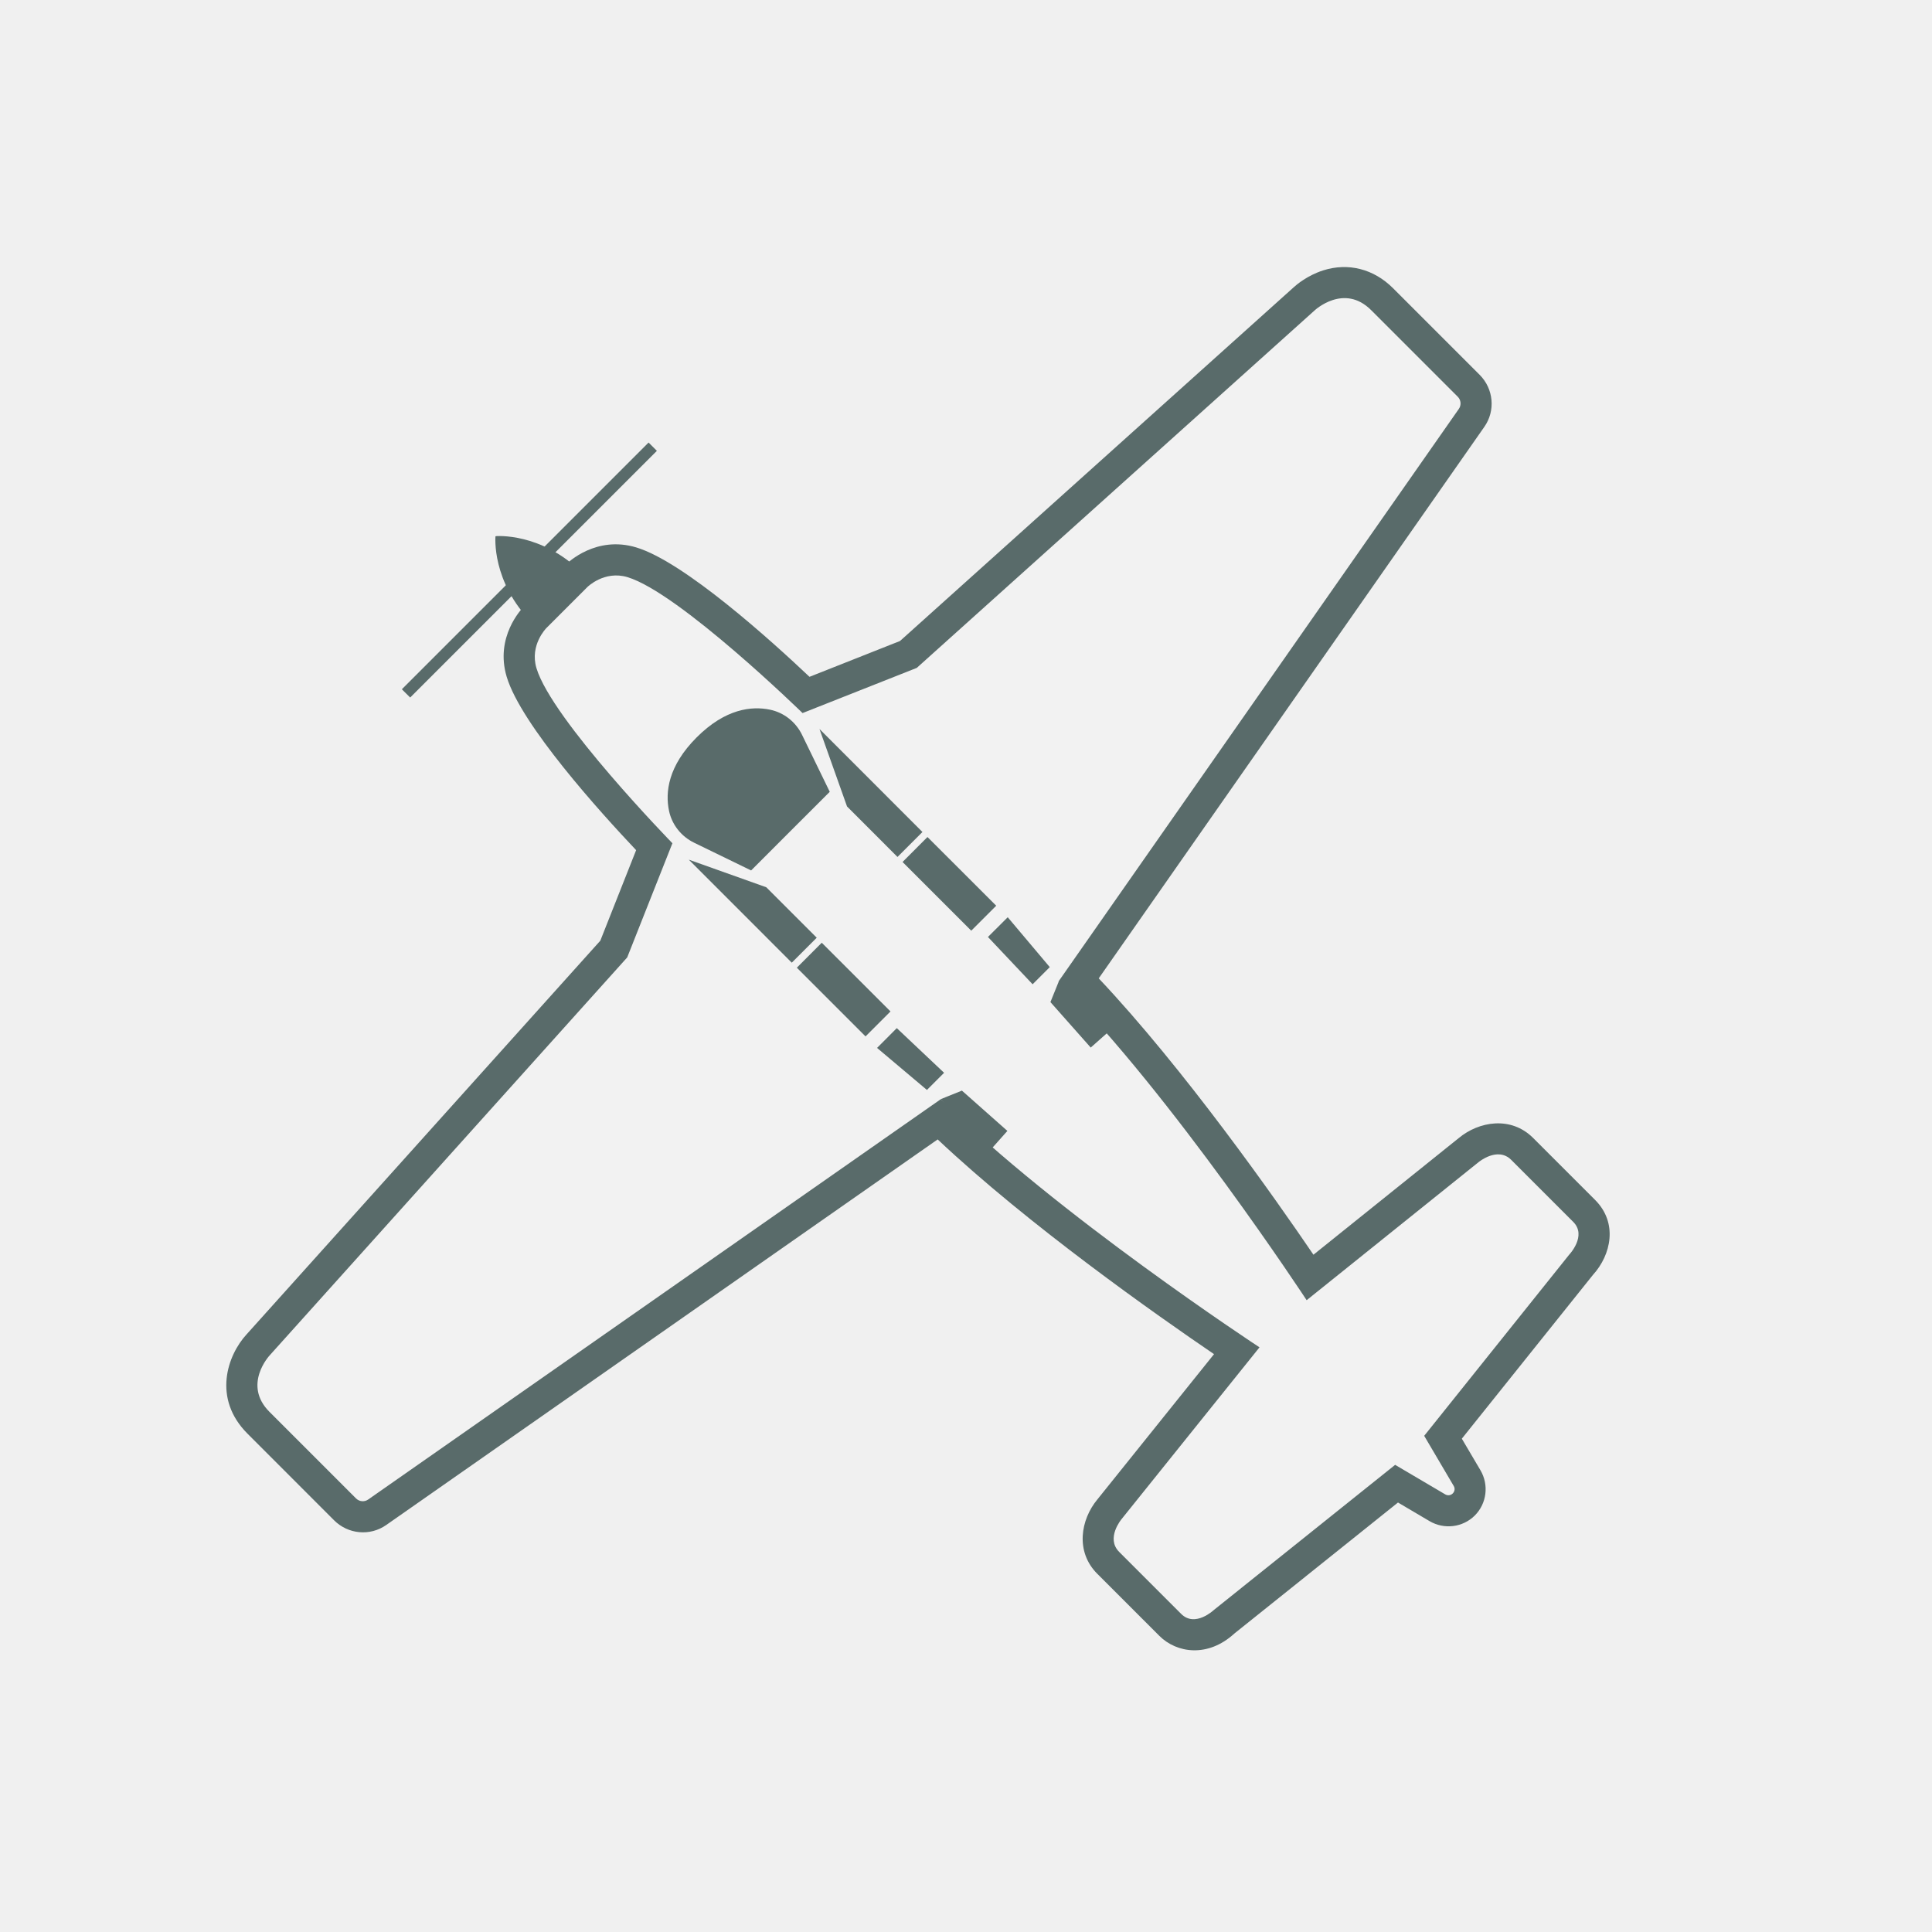
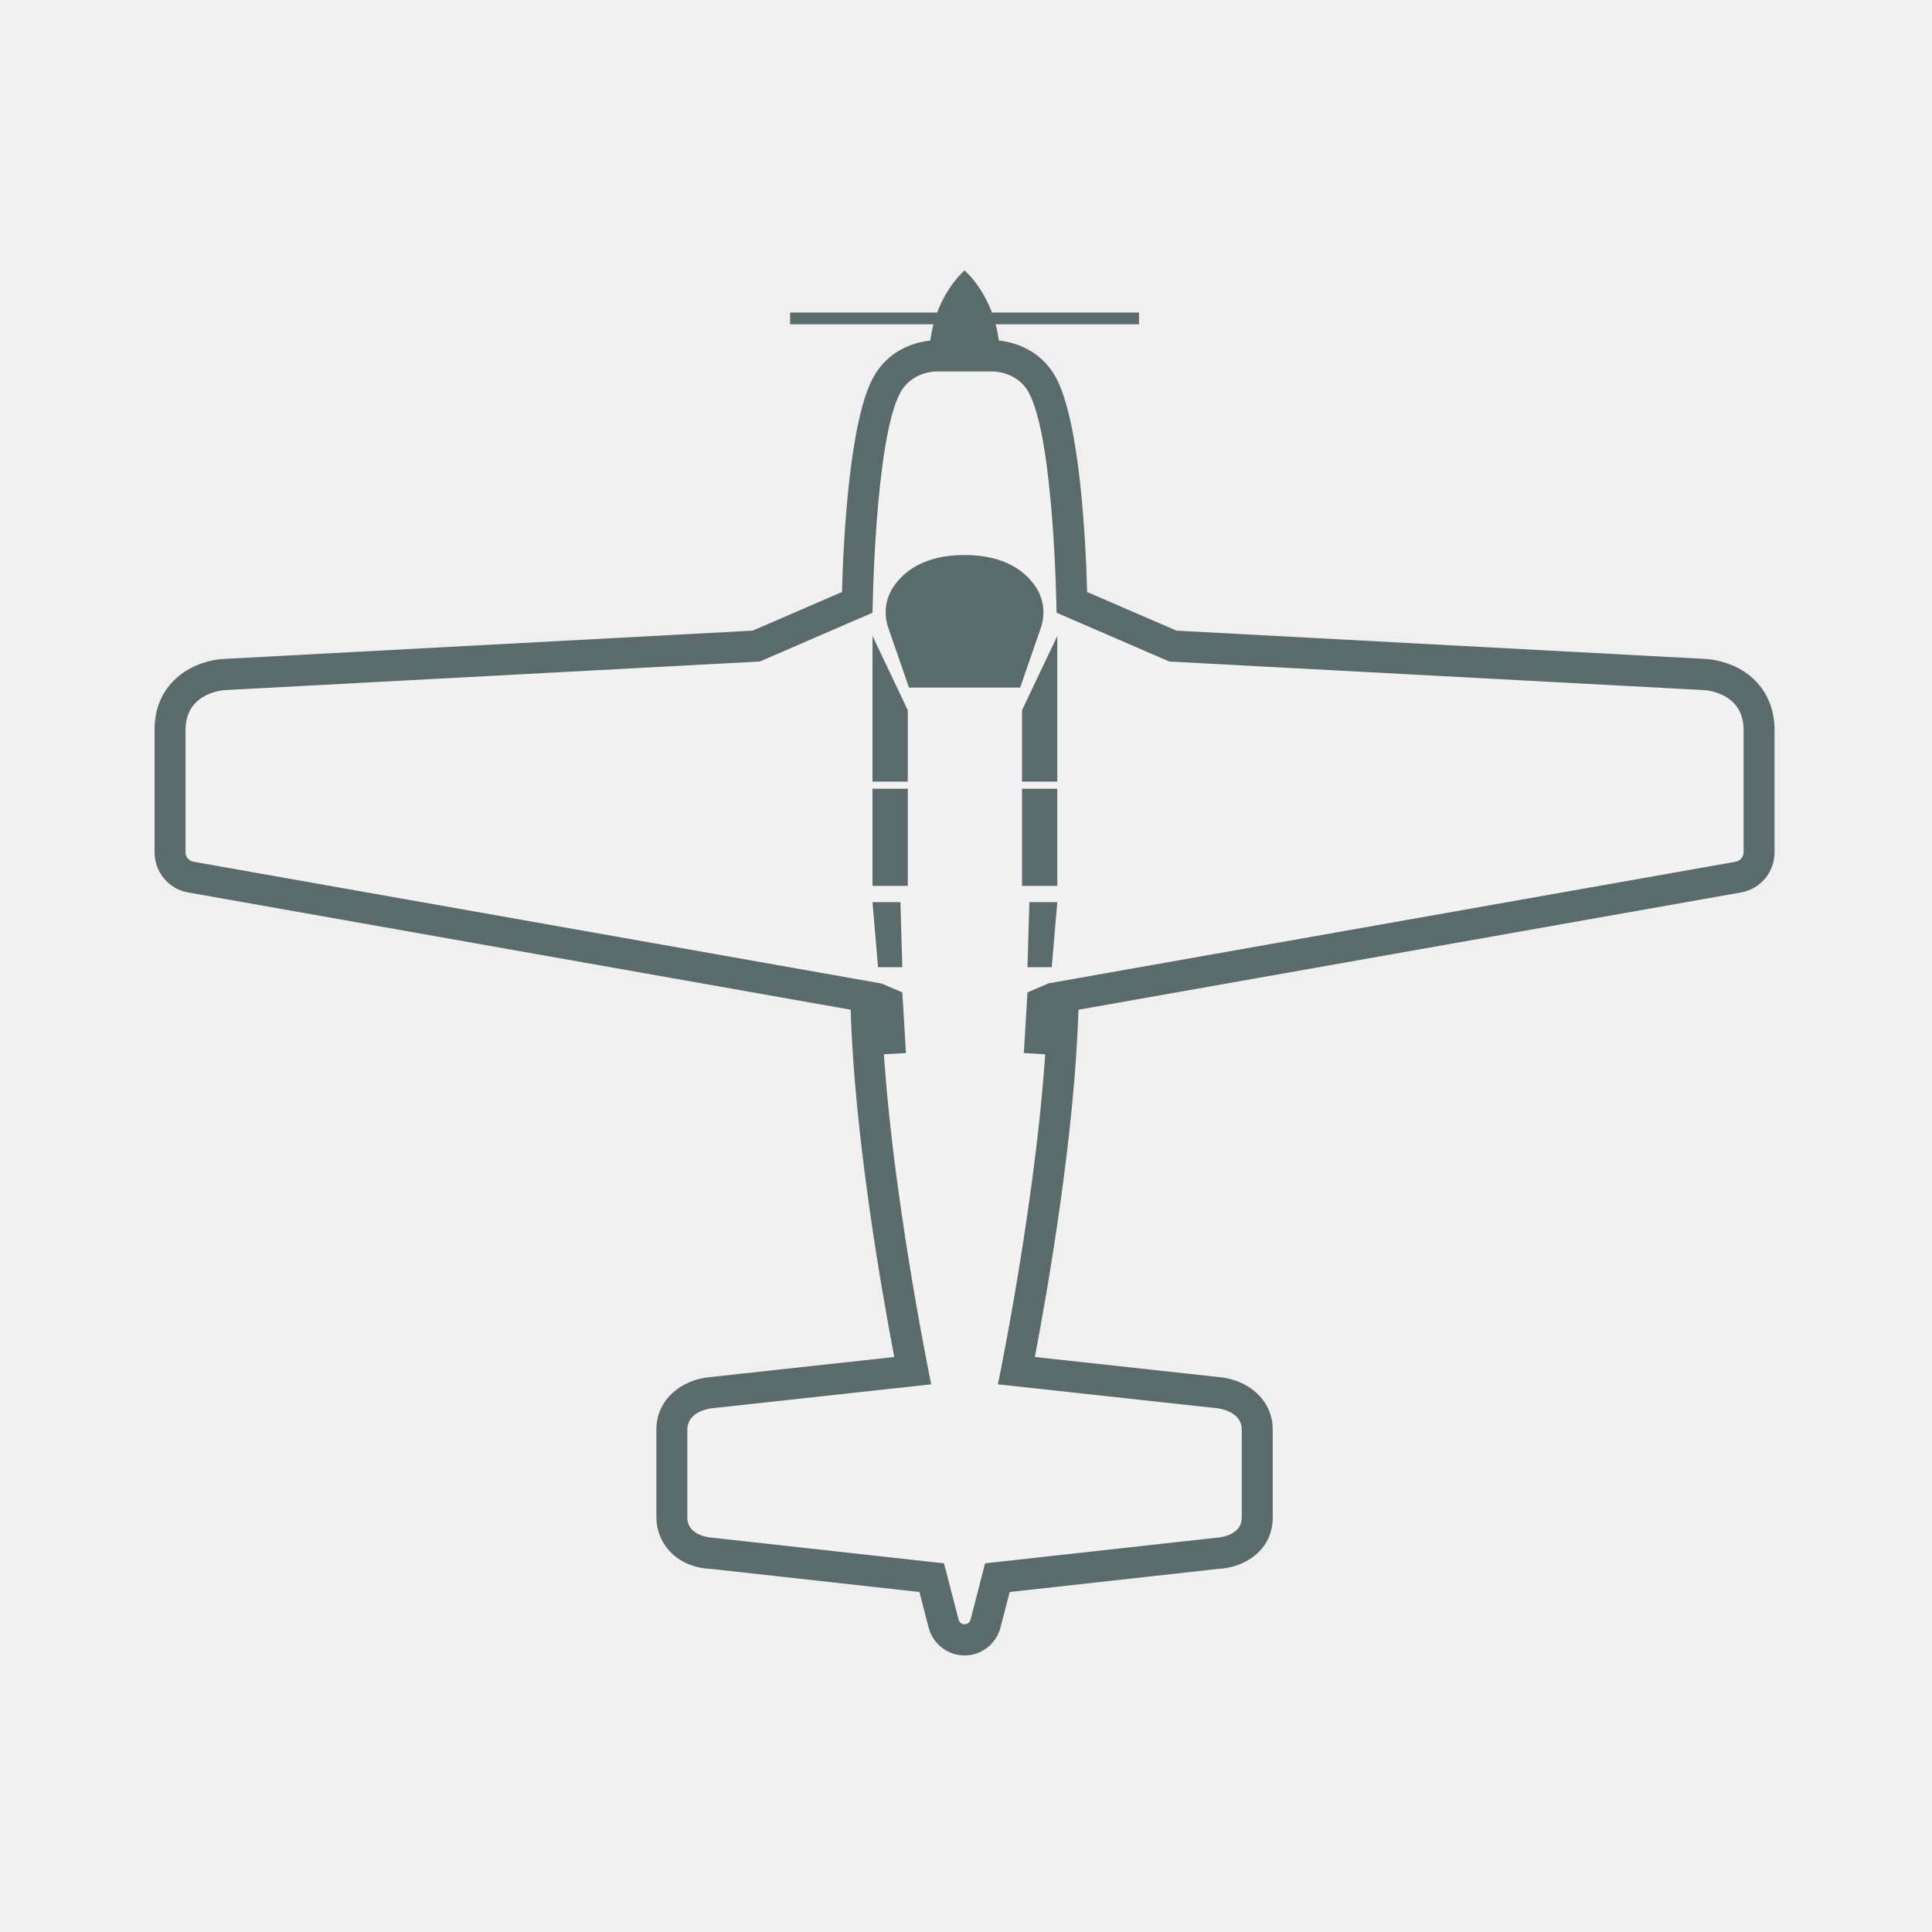
<svg xmlns="http://www.w3.org/2000/svg" width="50" height="50" viewBox="0 0 50 50" fill="none">
-   <path fill-rule="evenodd" clip-rule="evenodd" d="M37.882 38.935C37.699 39.119 37.425 39.153 37.2 39.02L36.143 38.398L31.681 41.97C31.298 42.325 30.7 42.466 30.286 42.051L28.681 40.446C28.258 40.023 28.403 39.429 28.716 39.056L32.007 34.959C30.78 34.136 26.843 31.43 24.305 28.969L9.761 39.137C9.504 39.318 9.154 39.286 8.93 39.062L6.69 36.822C5.972 36.104 6.292 35.221 6.682 34.803L15.884 24.562L16.932 21.913C16.209 21.158 13.871 18.647 13.498 17.402C13.302 16.748 13.63 16.194 13.855 15.969L14.916 14.908C15.141 14.683 15.695 14.355 16.35 14.551C17.594 14.924 20.105 17.262 20.86 17.985L23.509 16.937L33.756 7.73C34.169 7.345 35.051 7.025 35.769 7.743L38.009 9.983C38.233 10.207 38.265 10.557 38.084 10.814L27.916 25.358C30.377 27.896 33.083 31.833 33.906 33.059L38.01 29.763C38.376 29.456 38.971 29.311 39.393 29.734L40.998 31.339C41.413 31.753 41.272 32.351 40.917 32.734L37.345 37.196L37.967 38.252C38.1 38.477 38.066 38.752 37.882 38.935" fill="#F2F2F2" />
-   <path fill-rule="evenodd" clip-rule="evenodd" d="M14.631 14.623L13.57 15.684C13.49 15.763 12.805 16.487 13.113 17.515C13.485 18.756 15.534 21.02 16.463 22.002L15.536 24.345L6.381 34.534C5.888 35.069 5.49 36.189 6.407 37.105L8.647 39.346C9.01 39.708 9.576 39.76 9.994 39.468L24.267 29.488C26.609 31.698 29.947 34.044 31.419 35.045L28.401 38.804C27.965 39.329 27.825 40.157 28.398 40.73L30.003 42.335C30.452 42.784 31.259 42.904 31.945 42.276L36.18 38.885L36.997 39.367C37.377 39.59 37.858 39.53 38.168 39.221C38.477 38.911 38.537 38.43 38.314 38.05L37.832 37.233L41.223 32.997C41.701 32.472 41.873 31.647 41.282 31.055L39.677 29.45C39.104 28.878 38.276 29.018 37.751 29.454L33.992 32.472C32.991 31 30.645 27.662 28.435 25.32L38.415 11.046C38.707 10.629 38.655 10.062 38.293 9.7L36.053 7.46C35.552 6.959 34.892 6.791 34.242 6.998C33.834 7.129 33.552 7.369 33.483 7.433L23.292 16.589L20.95 17.516C19.968 16.587 17.703 14.537 16.462 14.166C15.434 13.858 14.71 14.543 14.631 14.623M15.201 15.193C15.201 15.193 15.638 14.757 16.237 14.936C17.573 15.336 20.77 18.454 20.77 18.454L23.726 17.285L34.026 8.03C34.026 8.03 34.783 7.324 35.486 8.027L37.726 10.267C37.811 10.351 37.823 10.485 37.755 10.582L27.395 25.399C30.338 28.343 33.816 33.649 33.816 33.649L38.263 30.078C38.263 30.078 38.756 29.664 39.11 30.017L40.715 31.622C41.075 31.982 40.612 32.469 40.612 32.469L36.858 37.159L37.621 38.455C37.664 38.526 37.645 38.602 37.597 38.65C37.55 38.697 37.474 38.716 37.402 38.674L36.106 37.91L31.416 41.665C31.416 41.665 30.93 42.128 30.569 41.768L28.964 40.163C28.611 39.809 29.025 39.316 29.025 39.316L32.596 34.869C32.596 34.869 27.29 31.391 24.346 28.448L9.529 38.807C9.432 38.876 9.299 38.864 9.214 38.779L6.974 36.539C6.271 35.836 6.977 35.079 6.977 35.079L16.232 24.778L17.402 21.823C17.402 21.823 14.283 18.625 13.883 17.29C13.704 16.691 14.14 16.254 14.14 16.254L15.201 15.193" fill="#596B6A" />
-   <path fill-rule="evenodd" clip-rule="evenodd" d="M27.406 25.387L27.185 25.934L28.228 27.111L28.706 26.687C28.142 26.016 27.406 25.387 27.406 25.387" fill="#596B6A" />
-   <path fill-rule="evenodd" clip-rule="evenodd" d="M21.208 18.866L21.921 20.871L23.227 22.178L23.873 21.532L21.208 18.866Z" fill="#596B6A" />
-   <mask id="mask0_0_722" style="mask-type:luminance" maskUnits="userSpaceOnUse" x="-2" y="-1" width="55" height="56">
-     <path fill-rule="evenodd" clip-rule="evenodd" d="M23.345 54.044L52.991 24.398L27.646 -0.947L-2 28.698L23.345 54.044Z" fill="white" />
+   <path fill-rule="evenodd" clip-rule="evenodd" d="M24.962 42.44C24.703 42.44 24.485 42.27 24.42 42.017L24.113 40.83L18.432 40.2C17.91 40.18 17.388 39.857 17.388 39.271V37.002C17.388 36.404 17.91 36.086 18.396 36.043L23.62 35.473C23.334 34.024 22.463 29.326 22.409 25.792L4.935 22.698C4.625 22.643 4.401 22.374 4.401 22.057V18.889C4.401 17.874 5.251 17.476 5.822 17.456L19.571 16.721L22.185 15.589C22.208 14.544 22.33 11.115 22.946 9.971C23.27 9.37 23.894 9.21 24.212 9.21H25.713C26.031 9.21 26.655 9.37 26.979 9.971C27.595 11.115 27.717 14.544 27.74 15.589L30.354 16.721L44.11 17.456C44.674 17.476 45.524 17.874 45.524 18.889V22.057C45.524 22.374 45.3 22.643 44.99 22.698L27.516 25.792C27.462 29.326 26.591 34.024 26.305 35.473L31.538 36.044C32.015 36.086 32.537 36.404 32.537 37.002V39.271C32.537 39.857 32.015 40.18 31.493 40.2L25.812 40.83L25.506 42.017C25.44 42.27 25.222 42.44 24.962 42.44" fill="#F2F2F2" />
+   <path fill-rule="evenodd" clip-rule="evenodd" d="M25.713 8.806H24.212C24.1 8.806 23.104 8.834 22.594 9.779C21.98 10.919 21.828 13.969 21.79 15.321L19.479 16.321L5.8 17.053C5.073 17.082 4 17.593 4 18.889V22.057C4 22.57 4.364 23.007 4.866 23.096L22.016 26.132C22.108 29.351 22.81 33.37 23.143 35.119L18.351 35.642C17.672 35.706 16.987 36.191 16.987 37.002V39.271C16.987 39.907 17.473 40.563 18.402 40.603L23.795 41.201L24.032 42.118C24.142 42.545 24.525 42.843 24.963 42.843C25.4 42.843 25.783 42.545 25.893 42.118L26.131 41.201L31.524 40.603C32.233 40.57 32.938 40.108 32.938 39.271V37.002C32.938 36.191 32.254 35.706 31.574 35.642L26.782 35.119C27.115 33.37 27.817 29.351 27.909 26.132L45.059 23.096C45.561 23.007 45.925 22.57 45.925 22.057V18.889C45.925 18.181 45.578 17.595 44.971 17.283C44.59 17.087 44.221 17.057 44.127 17.053L30.447 16.321L28.135 15.321C28.098 13.969 27.946 10.919 27.331 9.779C26.822 8.834 25.825 8.806 25.713 8.806M25.713 9.614C25.713 9.614 26.33 9.614 26.627 10.164C27.288 11.391 27.344 15.857 27.344 15.857L30.262 17.12L44.089 17.859C44.089 17.859 45.124 17.895 45.124 18.889V22.057C45.124 22.177 45.038 22.28 44.921 22.301L27.118 25.452C27.118 29.615 25.826 35.826 25.826 35.826L31.495 36.445C31.495 36.445 32.137 36.502 32.137 37.002V39.271C32.137 39.781 31.465 39.798 31.465 39.798L25.494 40.459L25.118 41.915C25.097 41.996 25.03 42.036 24.963 42.036C24.895 42.036 24.828 41.996 24.808 41.915L24.431 40.459L18.46 39.798C18.46 39.798 17.788 39.781 17.788 39.271V37.002C17.788 36.502 18.43 36.445 18.43 36.445L24.1 35.826C24.1 35.826 22.807 29.615 22.807 25.452L5.004 22.301C4.887 22.28 4.802 22.177 4.802 22.057V18.889C4.802 17.895 5.836 17.859 5.836 17.859L19.664 17.12L22.581 15.857C22.581 15.857 22.637 11.391 23.299 10.164C23.595 9.614 24.212 9.614 24.212 9.614H25.713" fill="#596B6A" />
+   <path fill-rule="evenodd" clip-rule="evenodd" d="M27.135 25.451L26.591 25.682L26.497 27.252L27.135 27.29C27.21 26.416 27.135 25.451 27.135 25.451" fill="#596B6A" />
+   <path fill-rule="evenodd" clip-rule="evenodd" d="M27.363 16.458L26.45 18.38V20.228H27.363V16.458Z" fill="#596B6A" />
+   <mask id="mask0_973_94310" style="mask-type:luminance" maskUnits="userSpaceOnUse" x="4" y="7" width="42" height="36">
+     <path fill-rule="evenodd" clip-rule="evenodd" d="M4 42.843H45.925V7L4 7L4 42.843Z" fill="white" />
  </mask>
-   <g mask="url(#mask0_0_722)">
-     <path fill-rule="evenodd" clip-rule="evenodd" d="M25.136 24.086L25.782 23.44L24.003 21.662L23.358 22.308L25.136 24.086Z" fill="#596B6A" />
-     <path fill-rule="evenodd" clip-rule="evenodd" d="M26.08 23.738L25.568 24.249L26.724 25.473L27.168 25.029L26.08 23.738Z" fill="#596B6A" />
-     <path fill-rule="evenodd" clip-rule="evenodd" d="M24.346 28.446L24.894 28.225L26.071 29.268L25.628 29.766C24.956 29.201 24.346 28.446 24.346 28.446" fill="#596B6A" />
-     <path fill-rule="evenodd" clip-rule="evenodd" d="M18.03 19.083C18.775 18.338 19.455 18.269 19.925 18.366C20.288 18.44 20.595 18.684 20.757 19.018L21.474 20.492L20.456 21.509L19.439 22.527L17.965 21.81C17.631 21.648 17.387 21.341 17.313 20.978C17.216 20.508 17.285 19.828 18.03 19.083" fill="#596B6A" />
-     <path fill-rule="evenodd" clip-rule="evenodd" d="M17.826 22.248L19.831 22.962L21.137 24.268L20.491 24.914L17.826 22.248Z" fill="#596B6A" />
-     <path fill-rule="evenodd" clip-rule="evenodd" d="M22.4 26.822L23.046 26.176L21.267 24.398L20.622 25.044L22.4 26.822Z" fill="#596B6A" />
-     <path fill-rule="evenodd" clip-rule="evenodd" d="M22.698 27.12L23.209 26.608L24.433 27.764L23.989 28.208L22.698 27.12Z" fill="#596B6A" />
-     <path fill-rule="evenodd" clip-rule="evenodd" d="M15.077 14.836C14.005 13.764 12.823 13.876 12.823 13.876C12.823 13.876 12.711 15.058 13.783 16.13L15.077 14.836Z" fill="#596B6A" />
-     <path fill-rule="evenodd" clip-rule="evenodd" d="M10.615 18.052L17 11.668L16.785 11.453L10.4 17.838L10.615 18.052Z" fill="#596B6A" />
+   <g mask="url(#mask0_973_94310)">
+     <path fill-rule="evenodd" clip-rule="evenodd" d="M26.45 22.927H27.363V20.412H26.45V22.927Z" fill="#596B6A" />
+     <path fill-rule="evenodd" clip-rule="evenodd" d="M27.363 23.348H26.64L26.591 25.03H27.219L27.363 23.348Z" fill="#596B6A" />
+     <path fill-rule="evenodd" clip-rule="evenodd" d="M22.808 25.451L23.352 25.682L23.446 27.252L22.781 27.29C22.706 26.416 22.808 25.451 22.808 25.451" fill="#596B6A" />
+     <path fill-rule="evenodd" clip-rule="evenodd" d="M24.963 14.364C26.017 14.364 26.546 14.796 26.81 15.197C27.014 15.506 27.058 15.896 26.937 16.246L26.402 17.795H24.963H23.524L22.988 16.246C22.867 15.896 22.911 15.506 23.115 15.197C23.38 14.796 23.909 14.364 24.963 14.364" fill="#596B6A" />
+     <path fill-rule="evenodd" clip-rule="evenodd" d="M22.58 16.458L23.494 18.38V20.228H22.58V16.458Z" fill="#596B6A" />
+     <path fill-rule="evenodd" clip-rule="evenodd" d="M22.58 22.927H23.494V20.412H22.58V22.927Z" fill="#596B6A" />
+     <path fill-rule="evenodd" clip-rule="evenodd" d="M22.58 23.348H23.303L23.352 25.03H22.724L22.58 23.348Z" fill="#596B6A" />
+     <path fill-rule="evenodd" clip-rule="evenodd" d="M25.878 9.273C25.878 7.757 24.962 7 24.962 7C24.962 7 24.048 7.757 24.048 9.273H25.878Z" fill="#596B6A" />
+     <path fill-rule="evenodd" clip-rule="evenodd" d="M20.448 8.392H29.477V8.089H20.448V8.392Z" fill="#596B6A" />
  </g>
</svg>
